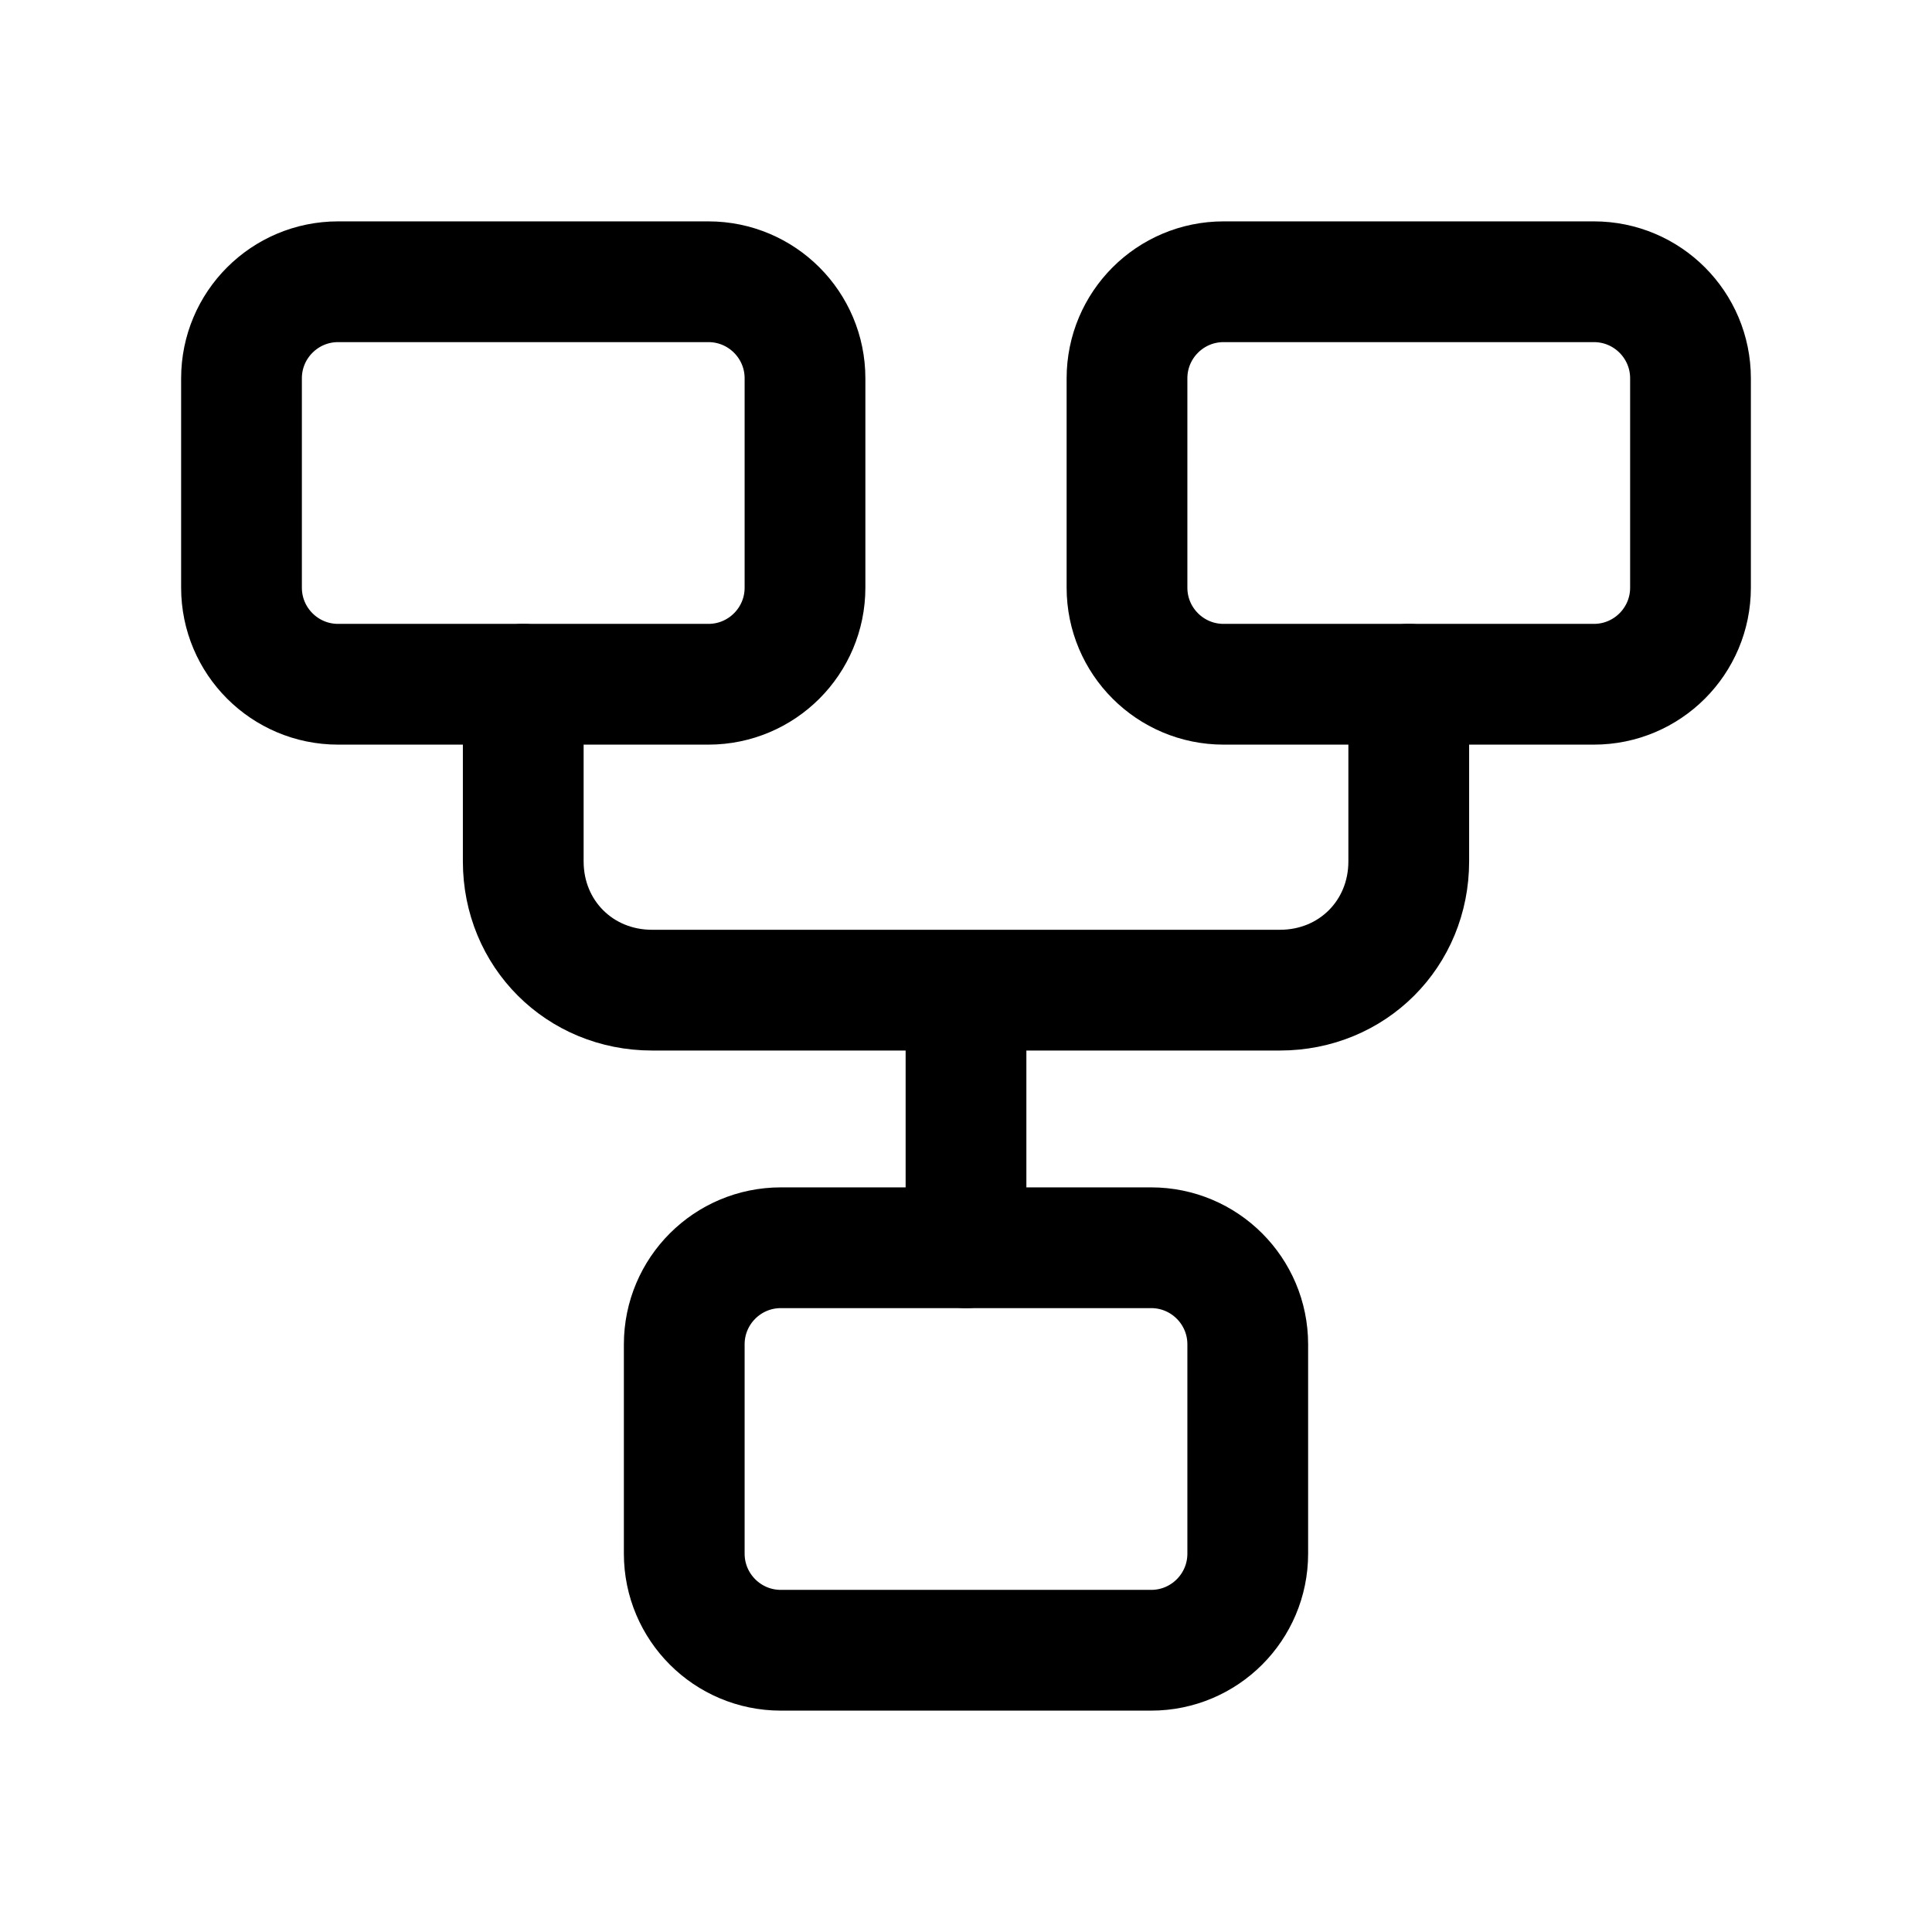
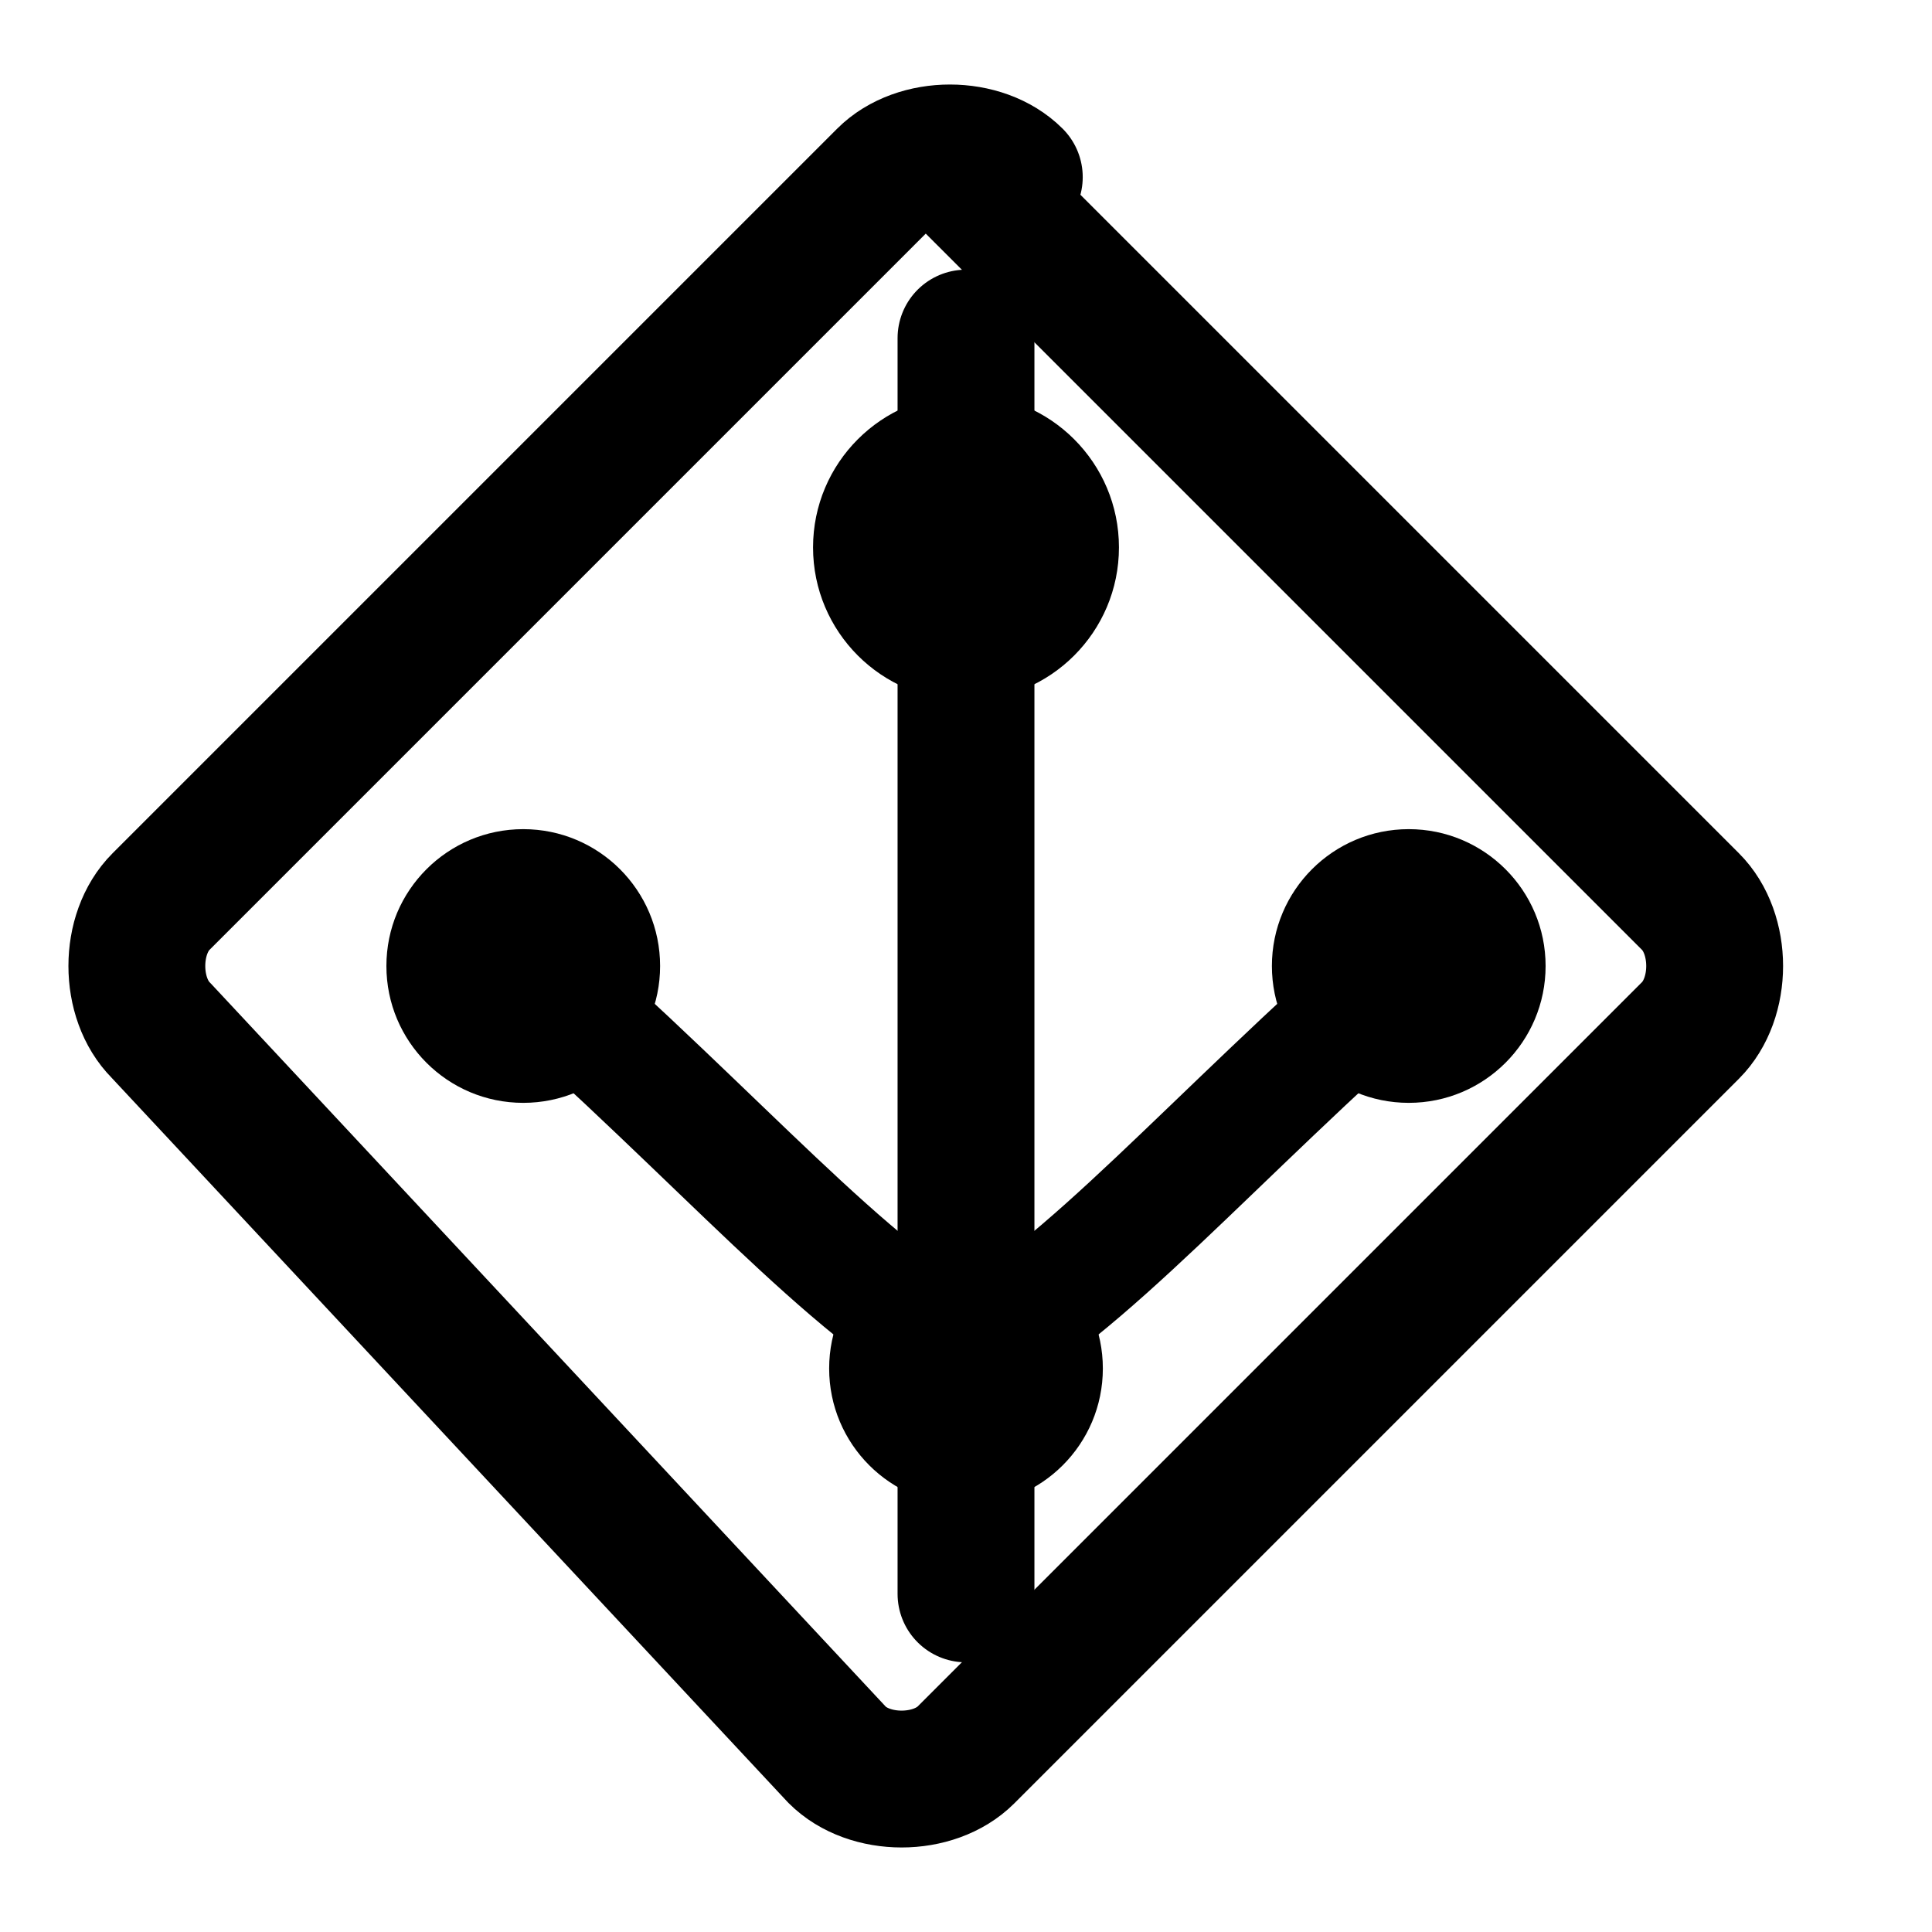
<svg xmlns="http://www.w3.org/2000/svg" viewBox="0 0 24 24" width="24" height="24" fill="none">
-   <rect x="3" y="3.5" width="7" height="5" rx="1.2" stroke="currentColor" stroke-width="1.5" />
-   <rect x="14" y="3.5" width="7" height="5" rx="1.2" stroke="currentColor" stroke-width="1.5" />
-   <rect x="8.5" y="15.5" width="7" height="5" rx="1.2" stroke="currentColor" stroke-width="1.5" />
-   <path d="M6.5 8.5v2.2c0 .9.7 1.6 1.6 1.6h7.8c.9 0 1.6-.7 1.6-1.6V8.5" stroke="currentColor" stroke-width="1.5" stroke-linecap="round" />
-   <path d="M12 12.5v3" stroke="currentColor" stroke-width="1.5" stroke-linecap="round" />
+   <path d="M12 2.2 L21 11.2 C21.4 11.6 21.4 12.4 21 12.8 L12 21.8 C11.6 22.2 10.8 22.2 10.4 21.8 L2 12.8 C1.6 12.4 1.6 11.6 2 11.2 L11 2.2 C11.4 1.8 12.2 1.8 12.6 2.2 Z" stroke="currentColor" stroke-width="1.7" stroke-linejoin="round" />
+   <line x1="12" y1="4.2" x2="12" y2="19.8" stroke="currentColor" stroke-width="1.7" stroke-linecap="round" />
+   <circle cx="12" cy="6.8" r="1.9" fill="currentColor" />
+   <circle cx="6.5" cy="12" r="1.7" fill="currentColor" />
+   <circle cx="17.5" cy="12" r="1.7" fill="currentColor" />
+   <path d="M6.5 12 C9 14.2 10.5 16 12 16.8" stroke="currentColor" stroke-width="1.5" stroke-linecap="round" />
+   <path d="M17.5 12 C15 14.2 13.5 16 12 16.8" stroke="currentColor" stroke-width="1.5" stroke-linecap="round" />
+   <circle cx="12" cy="17" r="1.7" fill="currentColor" />
</svg>
